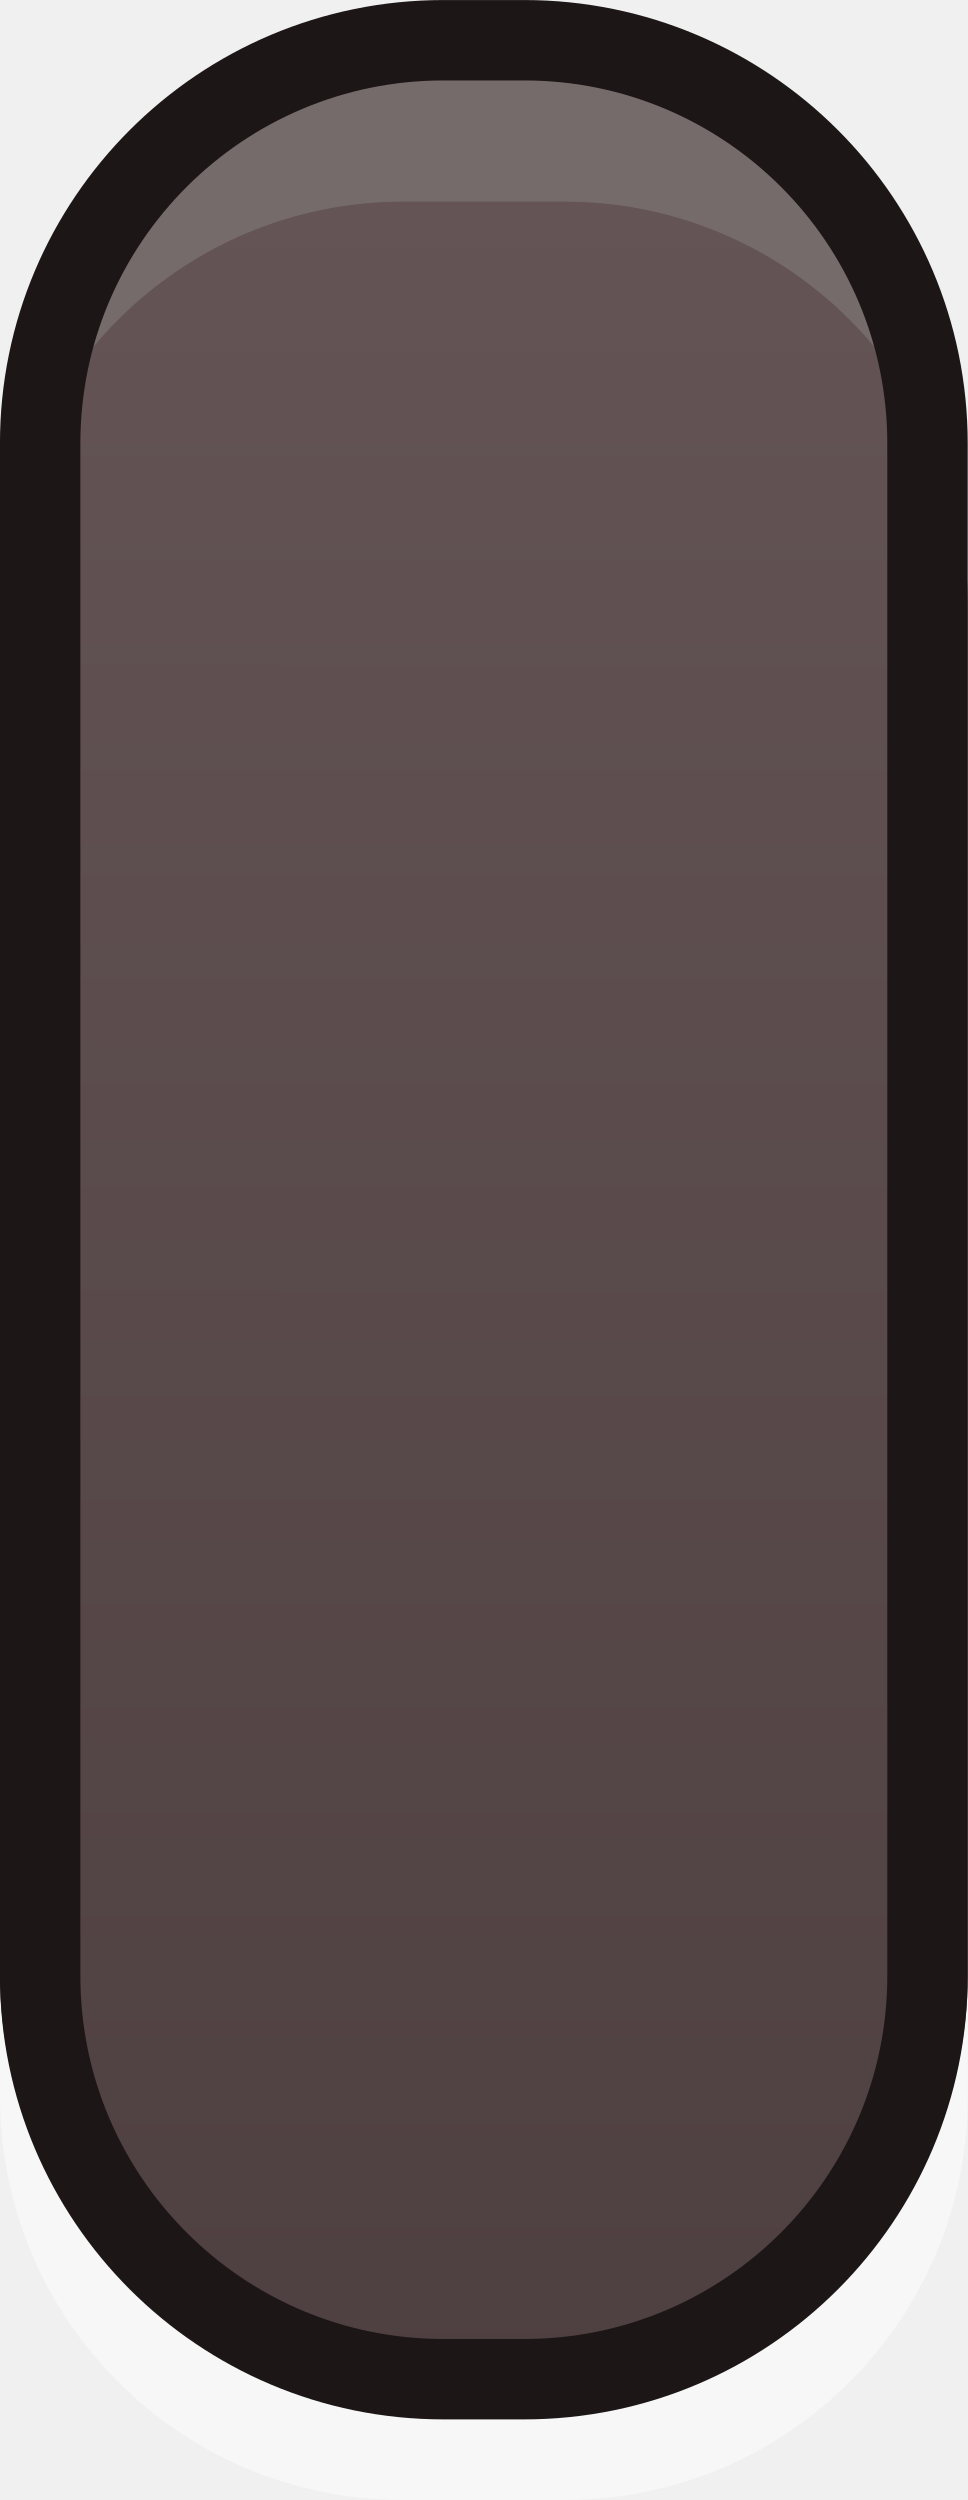
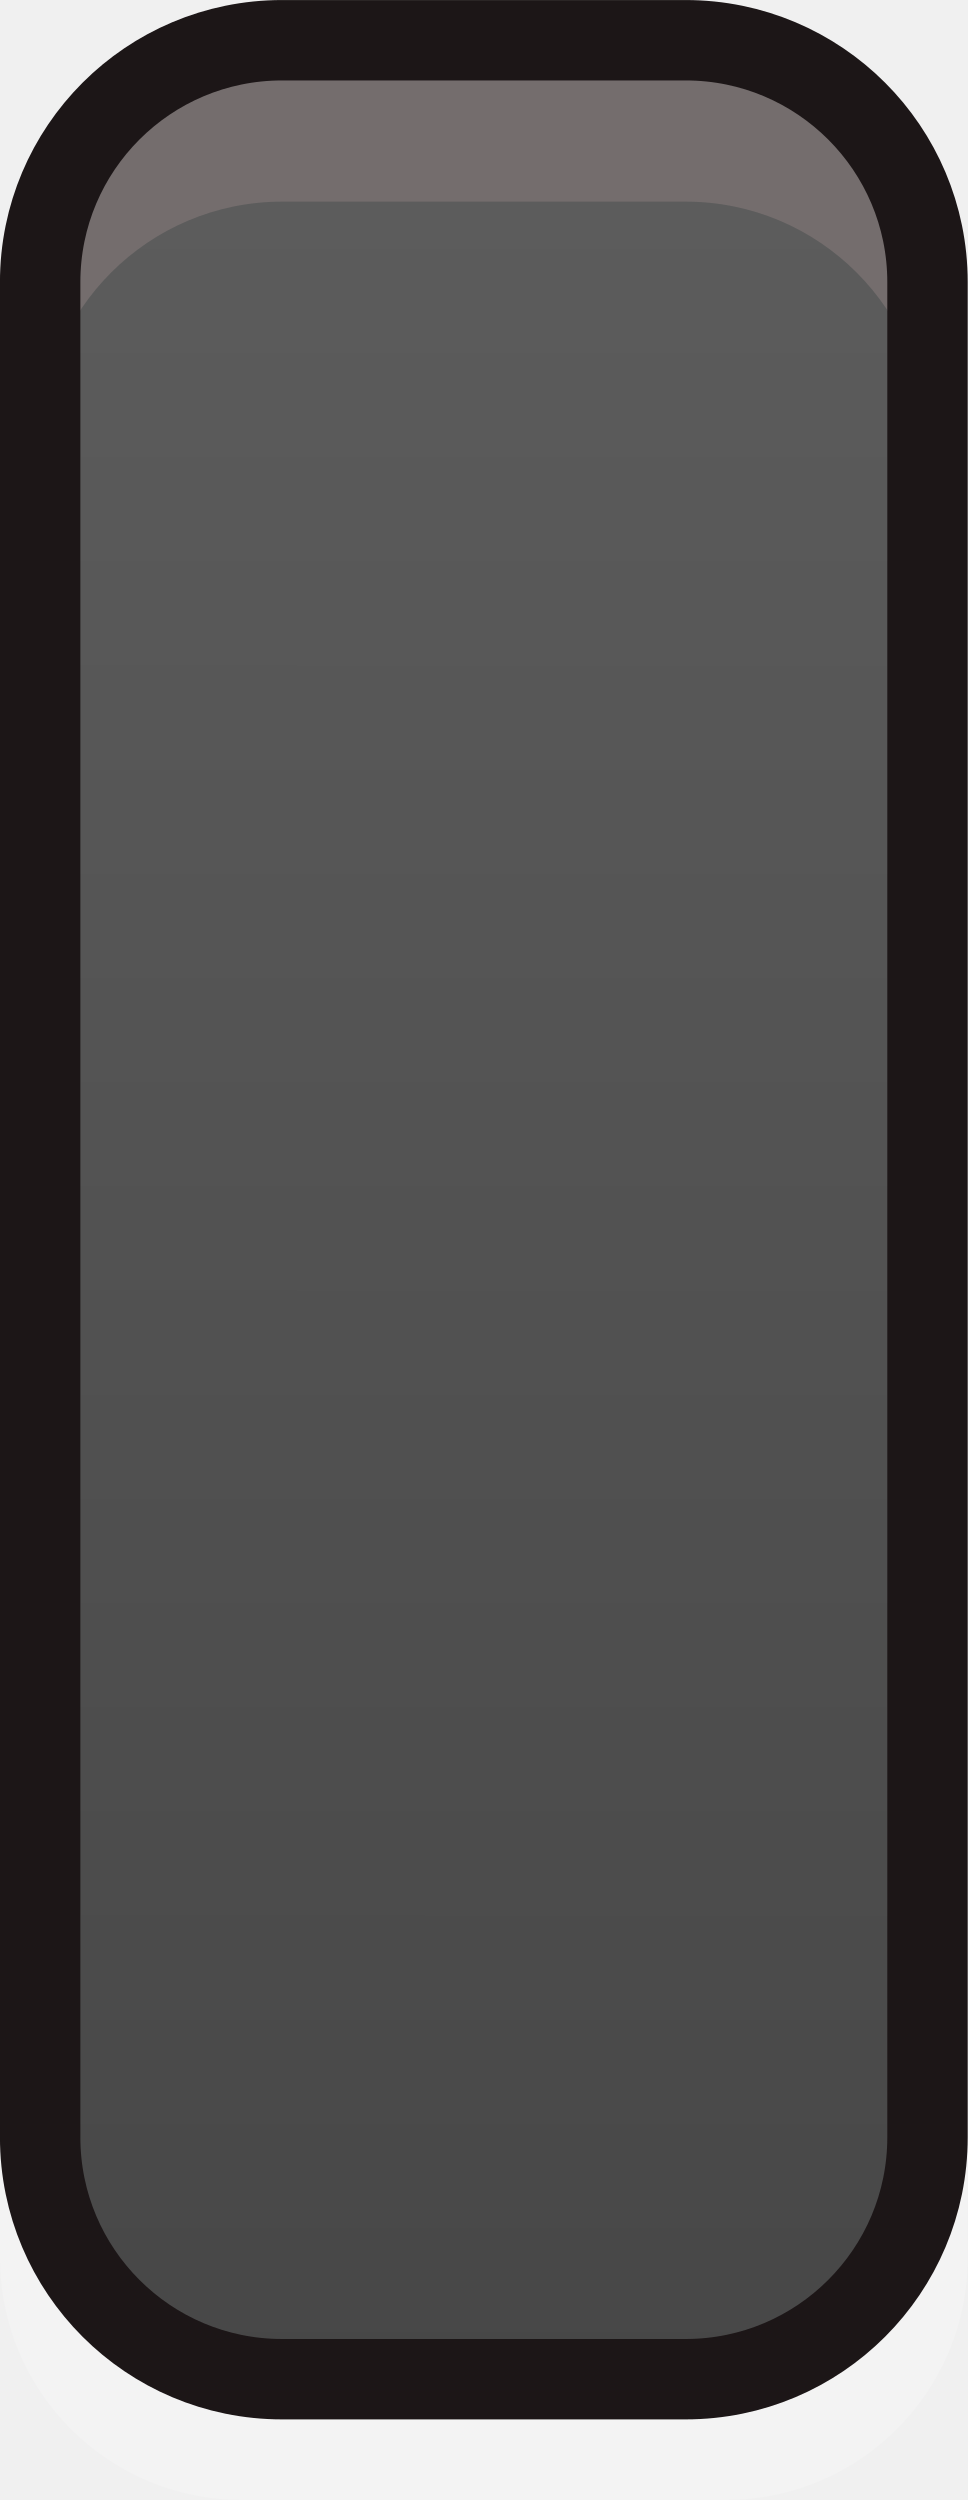
<svg xmlns="http://www.w3.org/2000/svg" xmlns:xlink="http://www.w3.org/1999/xlink" width="12" height="31" id="svg2" version="1.1">
  <defs id="defs4">
    <linearGradient id="linearGradient3816">
-       <stop id="stop3824" offset="0" style="stop-color:#645455;stop-opacity:1;" />
-       <stop style="stop-color:#4e3f40;stop-opacity:1;" offset="1" id="stop3820" />
+       <stop id="stop3824" offset="0" style="stop-color:#5c5c5c;stop-opacity:1" />
+       <stop style="stop-color:#474747;stop-opacity:1" offset="1" id="stop3820" />
    </linearGradient>
    <linearGradient id="linearGradient3800">
      <stop style="stop-color:#000000;stop-opacity:1;" offset="0" id="stop3802" />
      <stop style="stop-color:#000000;stop-opacity:0;" offset="1" id="stop3804" />
    </linearGradient>
-     <linearGradient xlink:href="#linearGradient3816" id="linearGradient3822" x1="49.815" y1="992.998" x2="49.805" y2="1024.574" gradientUnits="userSpaceOnUse" gradientTransform="matrix(1.137027,0,0,0.8591896,-43.54076,170.6301)" />
+     <linearGradient xlink:href="#linearGradient3816" id="linearGradient3822" x1="49.815" y1="992.998" x2="49.805" y2="1024.574" gradientUnits="userSpaceOnUse" gradientTransform="matrix(1.042275,0,0,0.8591896,-39.41236,170.6301)" />
    <linearGradient xlink:href="#linearGradient3816-3" id="linearGradient3822-0" x1="83.786" y1="995.262" x2="83.62" y2="1024.369" gradientUnits="userSpaceOnUse" />
    <linearGradient id="linearGradient3816-3">
      <stop id="stop3824-8" offset="0" style="stop-color:#5d4e4f;stop-opacity:1;" />
      <stop style="stop-color:#4e3f40;stop-opacity:1;" offset="1" id="stop3820-7" />
    </linearGradient>
    <linearGradient gradientTransform="translate(0.1362147,-0.1315685)" y2="1024.369" x2="83.62" y1="995.262" x1="83.786" gradientUnits="userSpaceOnUse" id="linearGradient3860" xlink:href="#linearGradient3816-3" />
  </defs>
  <g id="layer1" style="display:inline" transform="translate(0,-1021.362)" />
  <g id="layer6" style="display:inline" transform="translate(0,-1021.362)" />
  <g id="layer5" style="display:inline" transform="translate(0,-1021.362)" />
  <g id="layer2" style="display:inline" transform="translate(0,-1021.362)" />
  <g id="layer3" style="display:inline" transform="translate(0,-1021.362)" />
  <g id="layer4" style="display:inline" transform="translate(0,-1021.362)">
-     <rect style="display:inline;fill:#766b6b;fill-opacity:1;stroke:none" id="rect3007-3-9" width="11" height="15" x="0.5" y="1021.862" rx="5" ry="5" />
-     <rect style="display:inline;fill:#ffffff;fill-opacity:0.439;stroke:none" id="rect3007-3-9-8" width="12" height="15" x="0" y="1037.362" rx="5" ry="5" />
-     <rect style="display:inline;fill:url(#linearGradient3822);fill-opacity:1;stroke:none" id="rect3007" width="12" height="27" x="0" y="1023.862" rx="5" ry="5" />
-     <rect style="display:inline;fill:none;stroke:#1c1617;stroke-width:0.997;stroke-opacity:1" id="rect3007-3" width="11.003" height="29.003" x="0.498" y="1021.861" rx="5.002" ry="5.001" />
+     <rect style="display:inline;fill:#746d6d;fill-opacity:1;stroke:none" id="rect3007-3-9" width="11" height="15" x="0.5" y="1021.862" rx="3" ry="3" />
+     <rect style="display:inline;fill:#ffffff;fill-opacity:0.176;stroke:none" id="rect3007-3-9-8" width="12" height="15" x="0" y="1037.362" rx="3" ry="3" />
+     <rect style="display:inline;fill:url(#linearGradient3822);fill-opacity:1;stroke:none;stroke-width:0.957" id="rect3007" width="11" height="27" x="0.5" y="1023.862" rx="3" ry="3" />
+     <rect style="display:inline;fill:none;stroke:#1c1617;stroke-width:0.997;stroke-opacity:1" id="rect3007-3" width="11.003" height="29.003" x="0.498" y="1021.861" rx="3" ry="3" />
  </g>
</svg>
